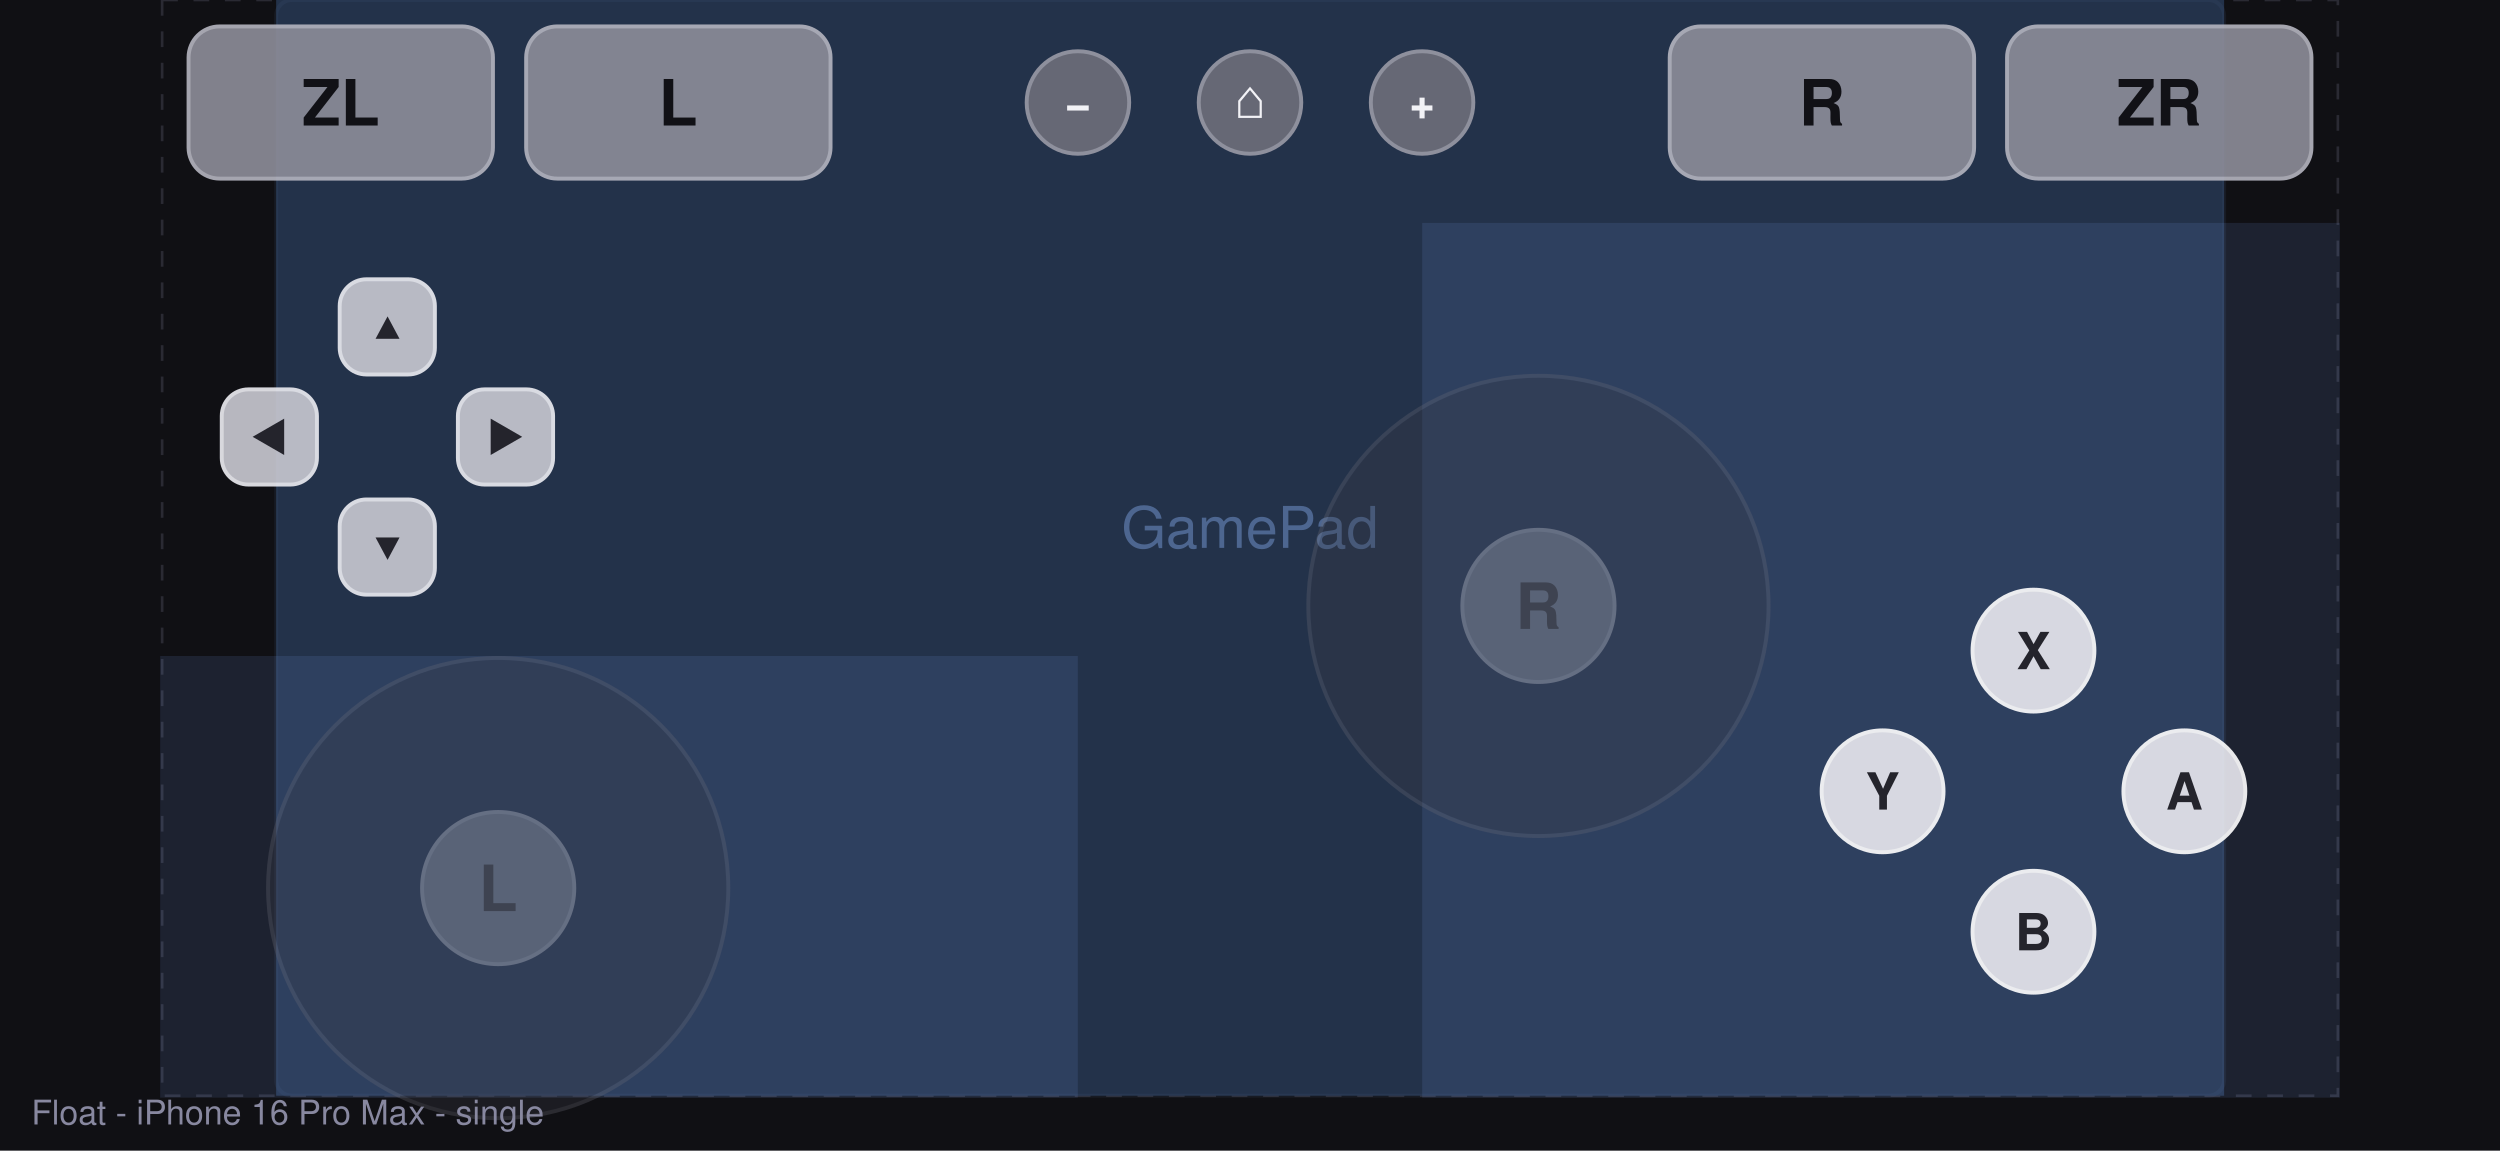
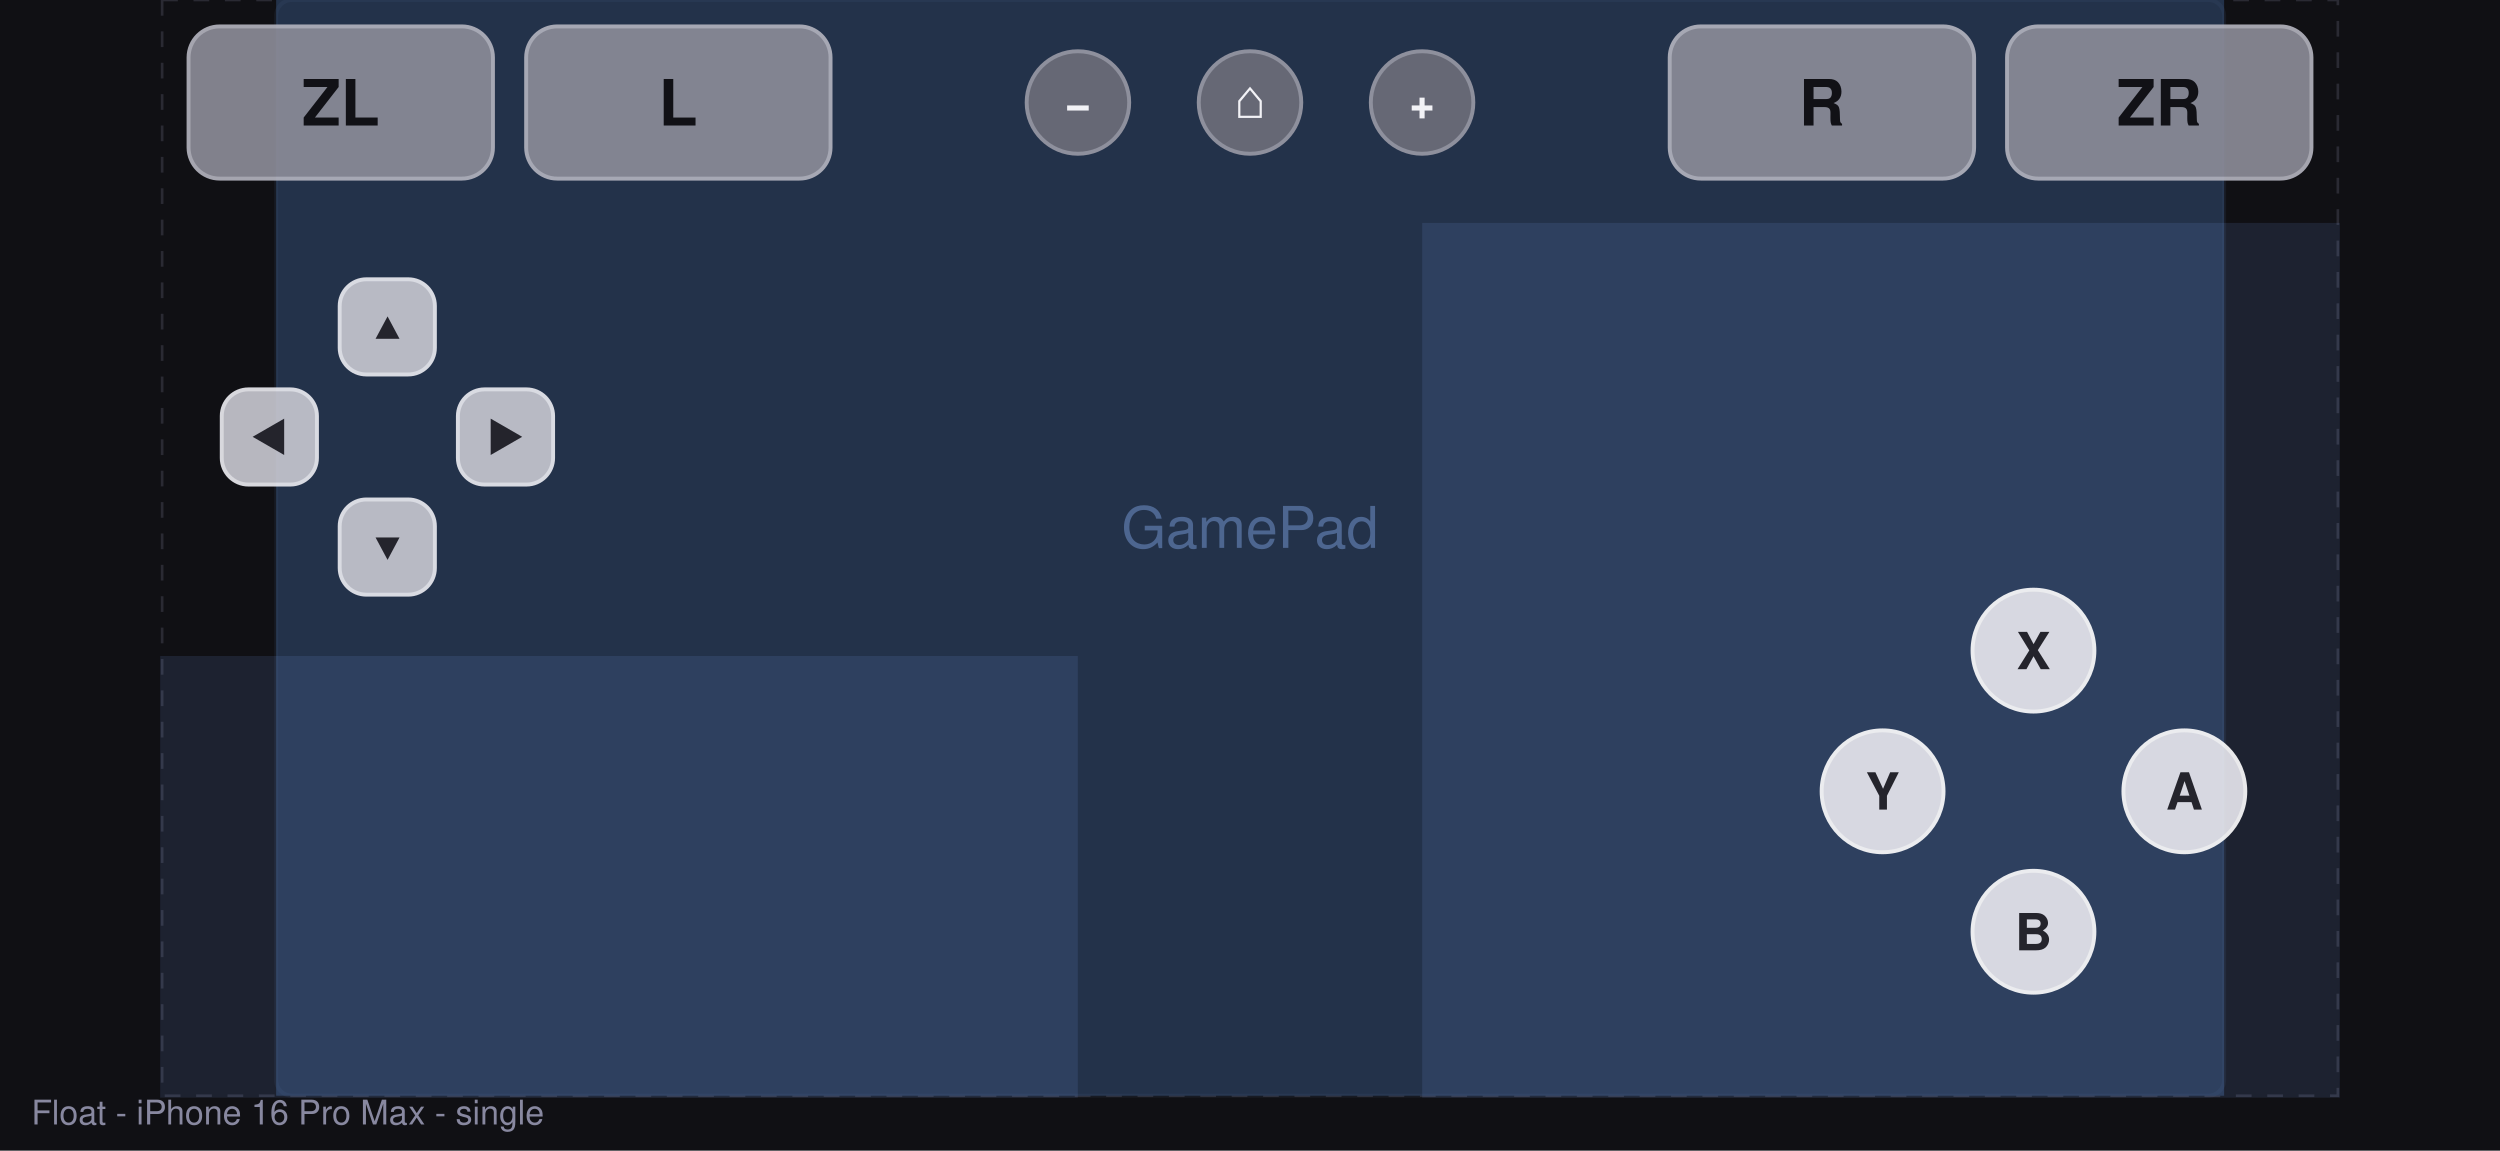
<svg xmlns="http://www.w3.org/2000/svg" width="956" height="440" viewBox="0 0 956.0 440.0" font-family="-apple-system, Helvetica, sans-serif">
  <rect width="100%" height="100%" fill="#101014" />
  <rect x="62.0" y="0.0" width="832.0" height="419.0" fill="none" stroke="#2a2a33" stroke-dasharray="6 6" />
  <rect x="105.6" y="0.0" width="744.9" height="419.0" fill="#23324a" />
  <text x="478.0" y="209.5" fill="#4d6690" font-size="22" text-anchor="middle">GamePad</text>
  <rect x="105.6" y="0.0" width="744.9" height="419.0" rx="6.0" fill="none" stroke="#4d6690" stroke-width="1.5" opacity="0.12" />
  <rect x="72.1" y="10.1" width="116.4" height="58.2" rx="11.9" fill="#8d8d99" stroke="#b5b5c0" stroke-width="1.5" opacity="0.9" />
  <text x="130.3" y="48.0" fill="#111116" font-size="24.4" font-weight="600" text-anchor="middle" opacity="1.0">ZL</text>
  <rect x="201.2" y="10.1" width="116.4" height="58.2" rx="11.9" fill="#8d8d99" stroke="#b5b5c0" stroke-width="1.5" opacity="0.9" />
  <text x="259.3" y="48.0" fill="#111116" font-size="24.4" font-weight="600" text-anchor="middle" opacity="1.0">L</text>
  <rect x="767.5" y="10.1" width="116.4" height="58.2" rx="11.9" fill="#8d8d99" stroke="#b5b5c0" stroke-width="1.5" opacity="0.9" />
  <text x="825.7" y="48.0" fill="#111116" font-size="24.4" font-weight="600" text-anchor="middle" opacity="1.0">ZR</text>
  <rect x="638.5" y="10.1" width="116.4" height="58.2" rx="11.9" fill="#8d8d99" stroke="#b5b5c0" stroke-width="1.5" opacity="0.9" />
  <text x="696.7" y="48.0" fill="#111116" font-size="24.4" font-weight="600" text-anchor="middle" opacity="1.0">R</text>
  <circle cx="412.2" cy="39.2" r="19.6" fill="#6e6e7a" stroke="#9a9aa6" stroke-width="1.5" opacity="0.9" />
  <text x="412.2" y="45.1" fill="#f2f2f6" font-size="16.4" font-weight="600" text-anchor="middle" opacity="1.0">−</text>
  <circle cx="478.0" cy="39.2" r="19.6" fill="#6e6e7a" stroke="#9a9aa6" stroke-width="1.5" opacity="0.9" />
  <text x="478.0" y="45.1" fill="#f2f2f6" font-size="16.4" font-weight="600" text-anchor="middle" opacity="1.0">⌂</text>
  <circle cx="543.8" cy="39.2" r="19.6" fill="#6e6e7a" stroke="#9a9aa6" stroke-width="1.5" opacity="0.9" />
  <text x="543.8" y="45.1" fill="#f2f2f6" font-size="16.4" font-weight="600" text-anchor="middle" opacity="1.0">+</text>
  <rect x="129.9" y="106.8" width="36.4" height="36.4" rx="10.2" fill="#c9c9d2" stroke="#ededf3" stroke-width="1.5" opacity="0.9" />
  <text x="148.2" y="130.6" fill="#24242c" font-size="15.3" font-weight="600" text-anchor="middle" opacity="1.0">▲</text>
  <rect x="129.9" y="191.0" width="36.4" height="36.4" rx="10.2" fill="#c9c9d2" stroke="#ededf3" stroke-width="1.5" opacity="0.9" />
  <text x="148.2" y="214.7" fill="#24242c" font-size="15.3" font-weight="600" text-anchor="middle" opacity="1.0">▼</text>
  <rect x="84.8" y="148.9" width="36.4" height="36.4" rx="10.2" fill="#c9c9d2" stroke="#ededf3" stroke-width="1.5" opacity="0.9" />
  <text x="103.0" y="172.6" fill="#24242c" font-size="15.3" font-weight="600" text-anchor="middle" opacity="1.0">◀</text>
  <rect x="175.1" y="148.9" width="36.4" height="36.4" rx="10.2" fill="#c9c9d2" stroke="#ededf3" stroke-width="1.5" opacity="0.9" />
  <text x="193.3" y="172.6" fill="#24242c" font-size="15.3" font-weight="600" text-anchor="middle" opacity="1.0">▶</text>
  <rect x="62.0" y="251.6" width="349.4" height="167.4" rx="0.0" fill="#7fa8ff" stroke="#7fa8ff" stroke-width="1.5" opacity="0.12" />
-   <circle cx="190.5" cy="339.6" r="88.0" fill="#3a3a44" stroke="#6a6a76" stroke-width="1.5" opacity="0.3" />
-   <circle cx="190.5" cy="339.6" r="29.1" fill="#b8b8c4" stroke="#e0e0ea" stroke-width="1.5" opacity="0.3" />
-   <text x="190.5" y="348.4" fill="#24242c" font-size="24.4" font-weight="600" text-anchor="middle" opacity="0.5">L</text>
  <rect x="544.6" y="86.0" width="349.4" height="333.0" rx="0.0" fill="#7fa8ff" stroke="#7fa8ff" stroke-width="1.5" opacity="0.12" />
-   <circle cx="588.3" cy="231.7" r="88.0" fill="#3a3a44" stroke="#6a6a76" stroke-width="1.5" opacity="0.3" />
-   <circle cx="588.3" cy="231.7" r="29.1" fill="#b8b8c4" stroke="#e0e0ea" stroke-width="1.5" opacity="0.3" />
-   <text x="588.3" y="240.5" fill="#24242c" font-size="24.4" font-weight="600" text-anchor="middle" opacity="0.5">R</text>
  <circle cx="777.6" cy="248.8" r="23.3" fill="#e9e9ef" stroke="#ffffff" stroke-width="1.5" opacity="0.9" />
  <text x="777.6" y="255.9" fill="#24242c" font-size="19.6" font-weight="600" text-anchor="middle" opacity="1.0">X</text>
  <circle cx="719.9" cy="302.6" r="23.3" fill="#e9e9ef" stroke="#ffffff" stroke-width="1.5" opacity="0.9" />
  <text x="719.9" y="309.6" fill="#24242c" font-size="19.6" font-weight="600" text-anchor="middle" opacity="1.0">Y</text>
  <circle cx="835.3" cy="302.6" r="23.3" fill="#e9e9ef" stroke="#ffffff" stroke-width="1.5" opacity="0.9" />
  <text x="835.3" y="309.6" fill="#24242c" font-size="19.6" font-weight="600" text-anchor="middle" opacity="1.0">A</text>
  <circle cx="777.6" cy="356.3" r="23.3" fill="#e9e9ef" stroke="#ffffff" stroke-width="1.5" opacity="0.9" />
  <text x="777.6" y="363.4" fill="#24242c" font-size="19.6" font-weight="600" text-anchor="middle" opacity="1.0">B</text>
  <text x="12" y="430.0" fill="#8888a0" font-size="13">Float - iPhone 16 Pro Max - single</text>
</svg>
